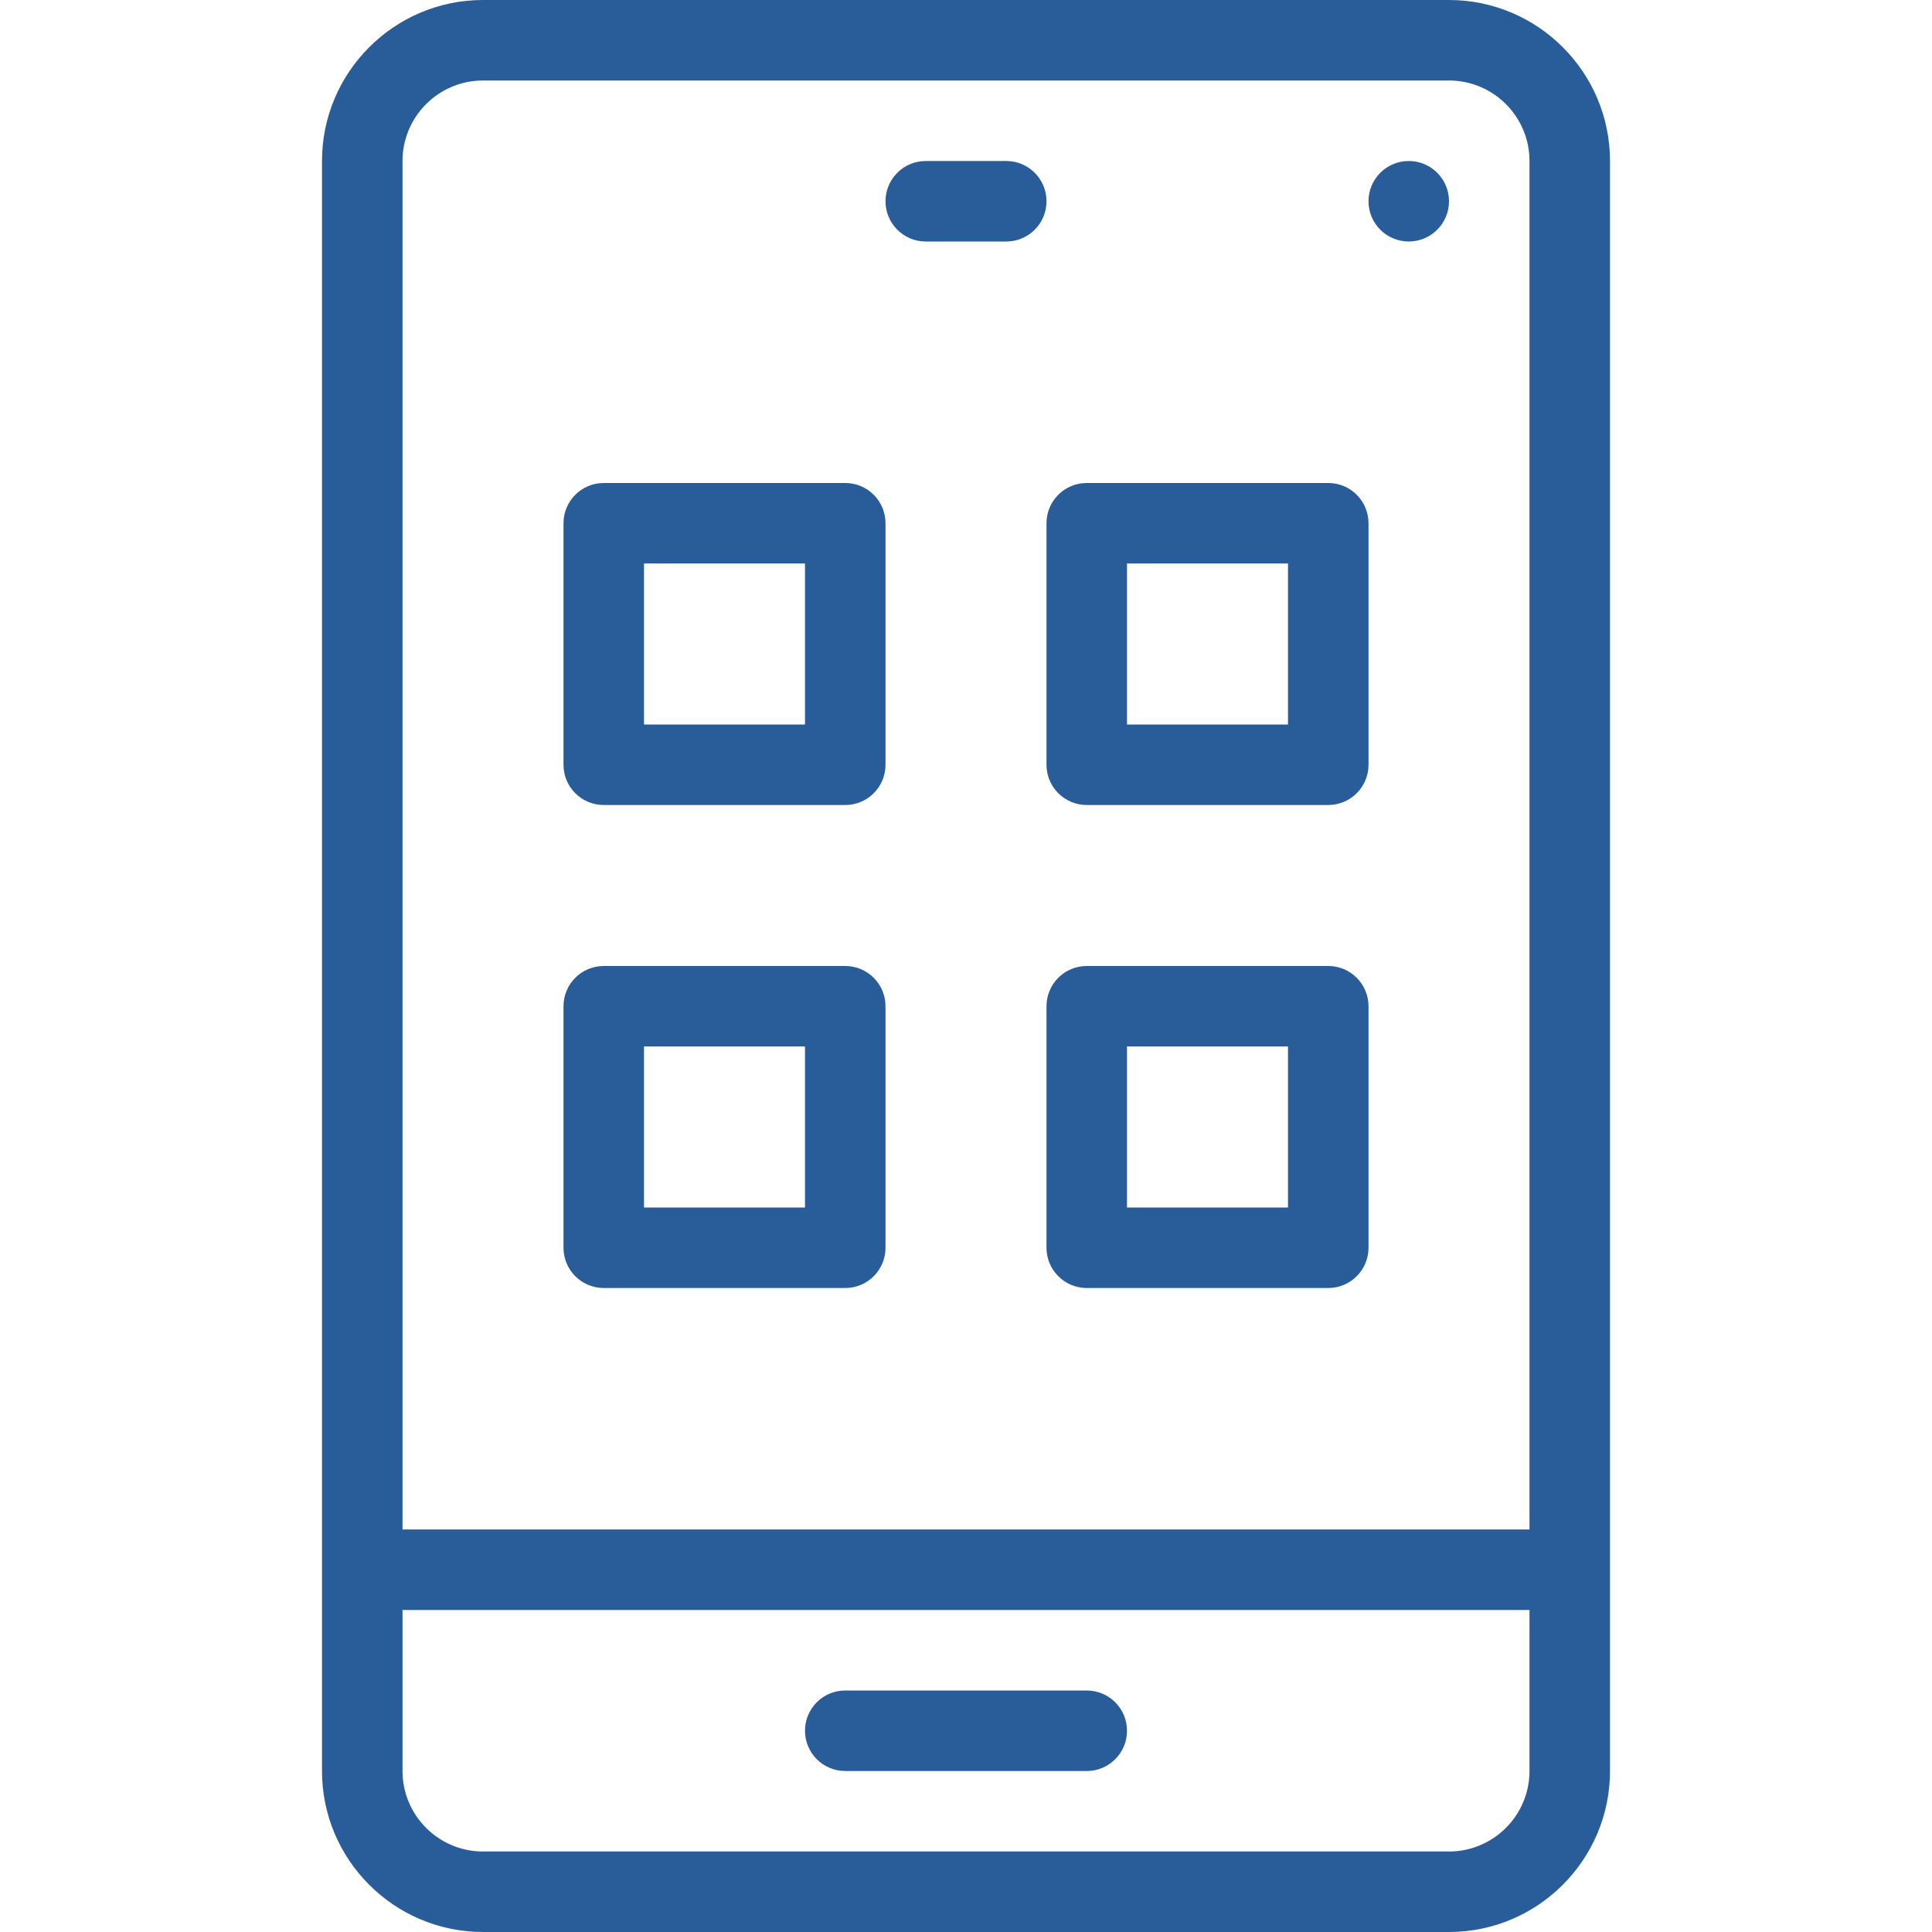
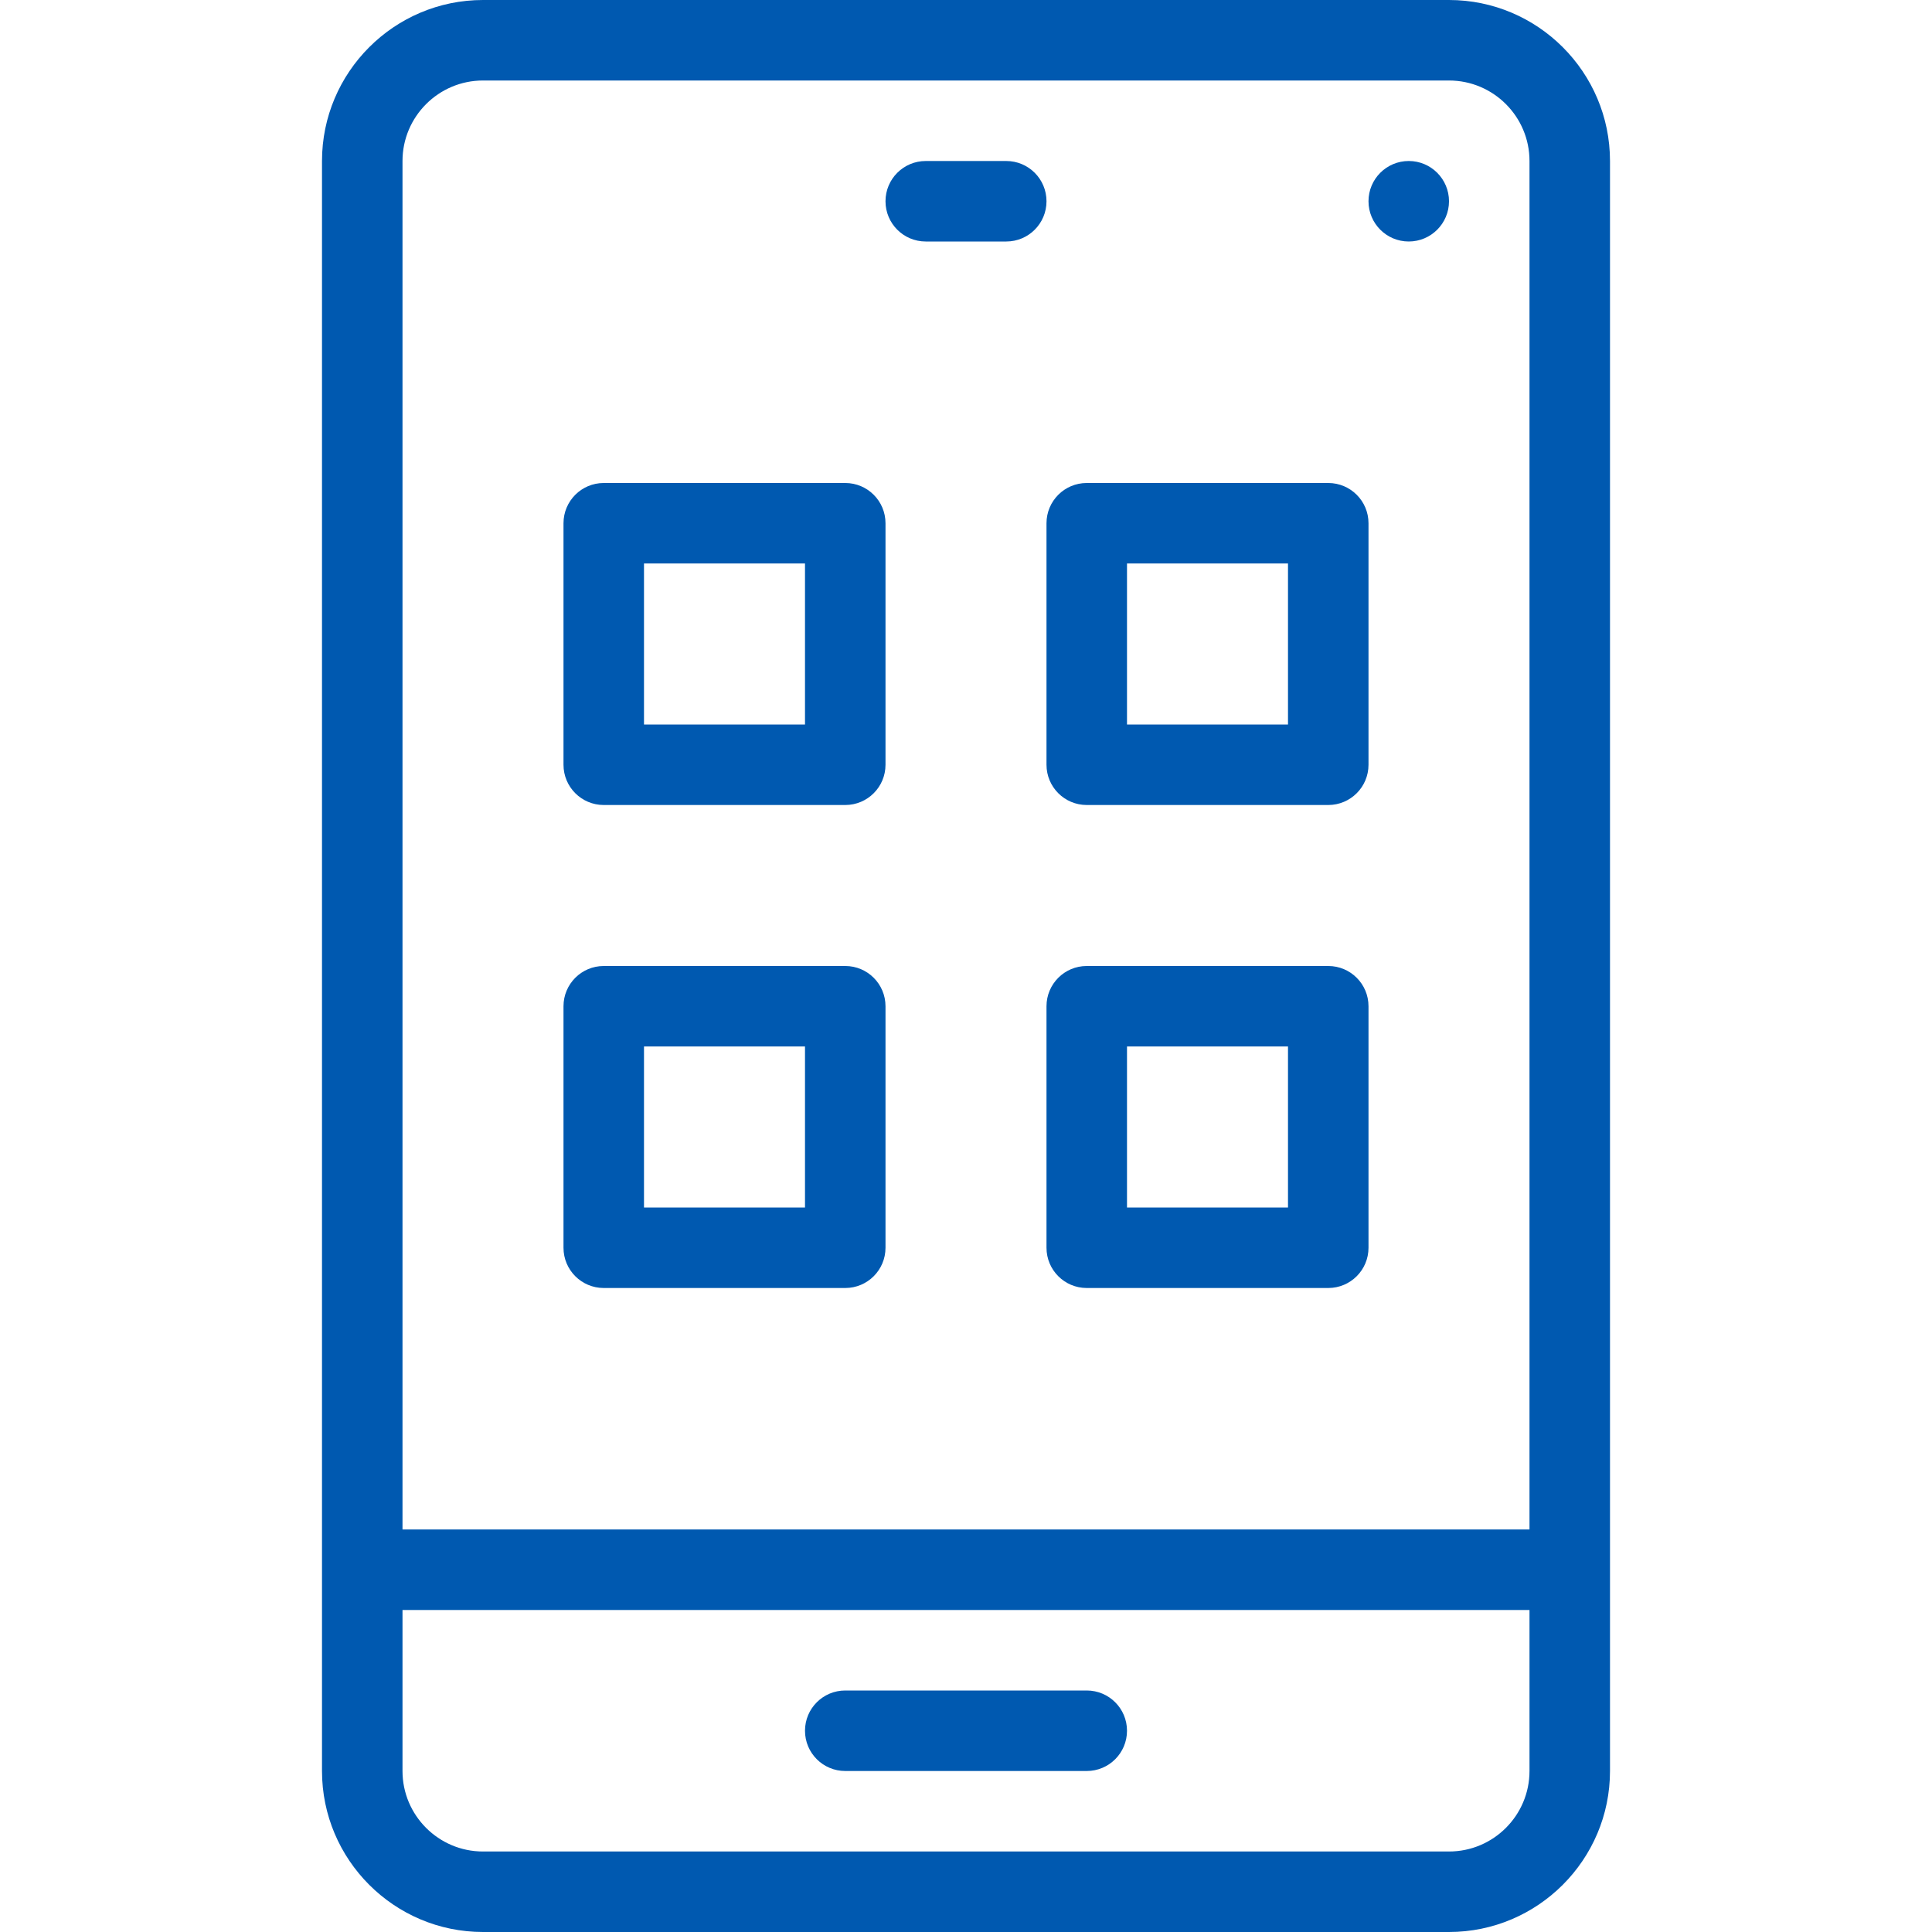
<svg xmlns="http://www.w3.org/2000/svg" version="1.1" id="Capa_1" x="0px" y="0px" viewBox="0 0 512 512" style="enable-background:new 0 0 512 512;" xml:space="preserve" width="512px" height="512px" class="">
  <g>
    <g>
      <g>
        <g>
-           <path d="M266.667,42.667h-21.333c-5.896,0-10.667,4.771-10.667,10.667c0,5.896,4.771,10.667,10.667,10.667h21.333     c5.896,0,10.667-4.771,10.667-10.667C277.333,47.438,272.563,42.667,266.667,42.667z" data-original="#000000" class="active-path" data-old_color="#000000" fill="#285D99" />
-           <path d="M224,469.333h64c5.896,0,10.667-4.771,10.667-10.667S293.896,448,288,448h-64c-5.896,0-10.667,4.771-10.667,10.667     S218.104,469.333,224,469.333z" data-original="#000000" class="active-path" data-old_color="#000000" fill="#285D99" />
-           <circle cx="373.333" cy="53.333" r="10.667" data-original="#000000" class="active-path" data-old_color="#000000" fill="#285D99" />
-           <path d="M384,0H128c-23.521,0-42.667,19.135-42.667,42.667v426.667C85.333,492.865,104.479,512,128,512h256     c23.521,0,42.667-19.135,42.667-42.667V42.667C426.667,19.135,407.521,0,384,0z M405.333,469.333     c0,11.76-9.563,21.333-21.333,21.333H128c-11.771,0-21.333-9.573-21.333-21.333v-42.667h298.667V469.333z M405.333,405.333     H106.667V42.667c0-11.76,9.563-21.333,21.333-21.333h256c11.771,0,21.333,9.573,21.333,21.333V405.333z" data-original="#000000" class="active-path" data-old_color="#000000" fill="#285D99" />
-           <path d="M224,128h-64c-5.896,0-10.667,4.771-10.667,10.667v64c0,5.896,4.771,10.667,10.667,10.667h64     c5.896,0,10.667-4.771,10.667-10.667v-64C234.667,132.771,229.896,128,224,128z M213.333,192h-42.667v-42.667h42.667V192z" data-original="#000000" class="active-path" data-old_color="#000000" fill="#285D99" />
-           <path d="M352,128h-64c-5.896,0-10.667,4.771-10.667,10.667v64c0,5.896,4.771,10.667,10.667,10.667h64     c5.896,0,10.667-4.771,10.667-10.667v-64C362.667,132.771,357.896,128,352,128z M341.333,192h-42.667v-42.667h42.667V192z" data-original="#000000" class="active-path" data-old_color="#000000" fill="#285D99" />
-           <path d="M224,256h-64c-5.896,0-10.667,4.771-10.667,10.667v64c0,5.896,4.771,10.667,10.667,10.667h64     c5.896,0,10.667-4.771,10.667-10.667v-64C234.667,260.771,229.896,256,224,256z M213.333,320h-42.667v-42.667h42.667V320z" data-original="#000000" class="active-path" data-old_color="#000000" fill="#285D99" />
-           <path d="M352,256h-64c-5.896,0-10.667,4.771-10.667,10.667v64c0,5.896,4.771,10.667,10.667,10.667h64     c5.896,0,10.667-4.771,10.667-10.667v-64C362.667,260.771,357.896,256,352,256z M341.333,320h-42.667v-42.667h42.667V320z" data-original="#000000" class="active-path" data-old_color="#000000" fill="#285D99" />
+           <path d="M266.667,42.667h-21.333c-5.896,0-10.667,4.771-10.667,10.667c0,5.896,4.771,10.667,10.667,10.667h21.333     c5.896,0,10.667-4.771,10.667-10.667C277.333,47.438,272.563,42.667,266.667,42.667z" data-original="#000000" class="active-path" data-old_color="#000000" fill="#0059b0" />
+           <path d="M224,469.333h64c5.896,0,10.667-4.771,10.667-10.667S293.896,448,288,448h-64c-5.896,0-10.667,4.771-10.667,10.667     S218.104,469.333,224,469.333z" data-original="#000000" class="active-path" data-old_color="#000000" fill="#0059b0" />
+           <circle cx="373.333" cy="53.333" r="10.667" data-original="#000000" class="active-path" data-old_color="#000000" fill="#0059b0" />
+           <path d="M384,0H128c-23.521,0-42.667,19.135-42.667,42.667v426.667C85.333,492.865,104.479,512,128,512h256     c23.521,0,42.667-19.135,42.667-42.667V42.667C426.667,19.135,407.521,0,384,0z M405.333,469.333     c0,11.76-9.563,21.333-21.333,21.333H128c-11.771,0-21.333-9.573-21.333-21.333v-42.667h298.667V469.333z M405.333,405.333     H106.667V42.667c0-11.76,9.563-21.333,21.333-21.333h256c11.771,0,21.333,9.573,21.333,21.333V405.333z" data-original="#000000" class="active-path" data-old_color="#000000" fill="#0059b0" />
+           <path d="M224,128h-64c-5.896,0-10.667,4.771-10.667,10.667v64c0,5.896,4.771,10.667,10.667,10.667h64     c5.896,0,10.667-4.771,10.667-10.667v-64C234.667,132.771,229.896,128,224,128z M213.333,192h-42.667v-42.667h42.667V192z" data-original="#000000" class="active-path" data-old_color="#000000" fill="#0059b0" />
+           <path d="M352,128h-64c-5.896,0-10.667,4.771-10.667,10.667v64c0,5.896,4.771,10.667,10.667,10.667h64     c5.896,0,10.667-4.771,10.667-10.667v-64C362.667,132.771,357.896,128,352,128z M341.333,192h-42.667v-42.667h42.667V192z" data-original="#000000" class="active-path" data-old_color="#000000" fill="#0059b0" />
+           <path d="M224,256h-64c-5.896,0-10.667,4.771-10.667,10.667v64c0,5.896,4.771,10.667,10.667,10.667h64     c5.896,0,10.667-4.771,10.667-10.667v-64C234.667,260.771,229.896,256,224,256z M213.333,320h-42.667v-42.667h42.667V320z" data-original="#000000" class="active-path" data-old_color="#000000" fill="#0059b0" />
+           <path d="M352,256h-64c-5.896,0-10.667,4.771-10.667,10.667v64c0,5.896,4.771,10.667,10.667,10.667h64     c5.896,0,10.667-4.771,10.667-10.667v-64C362.667,260.771,357.896,256,352,256z M341.333,320h-42.667v-42.667h42.667V320z" data-original="#000000" class="active-path" data-old_color="#000000" fill="#0059b0" />
        </g>
      </g>
    </g>
  </g>
</svg>
